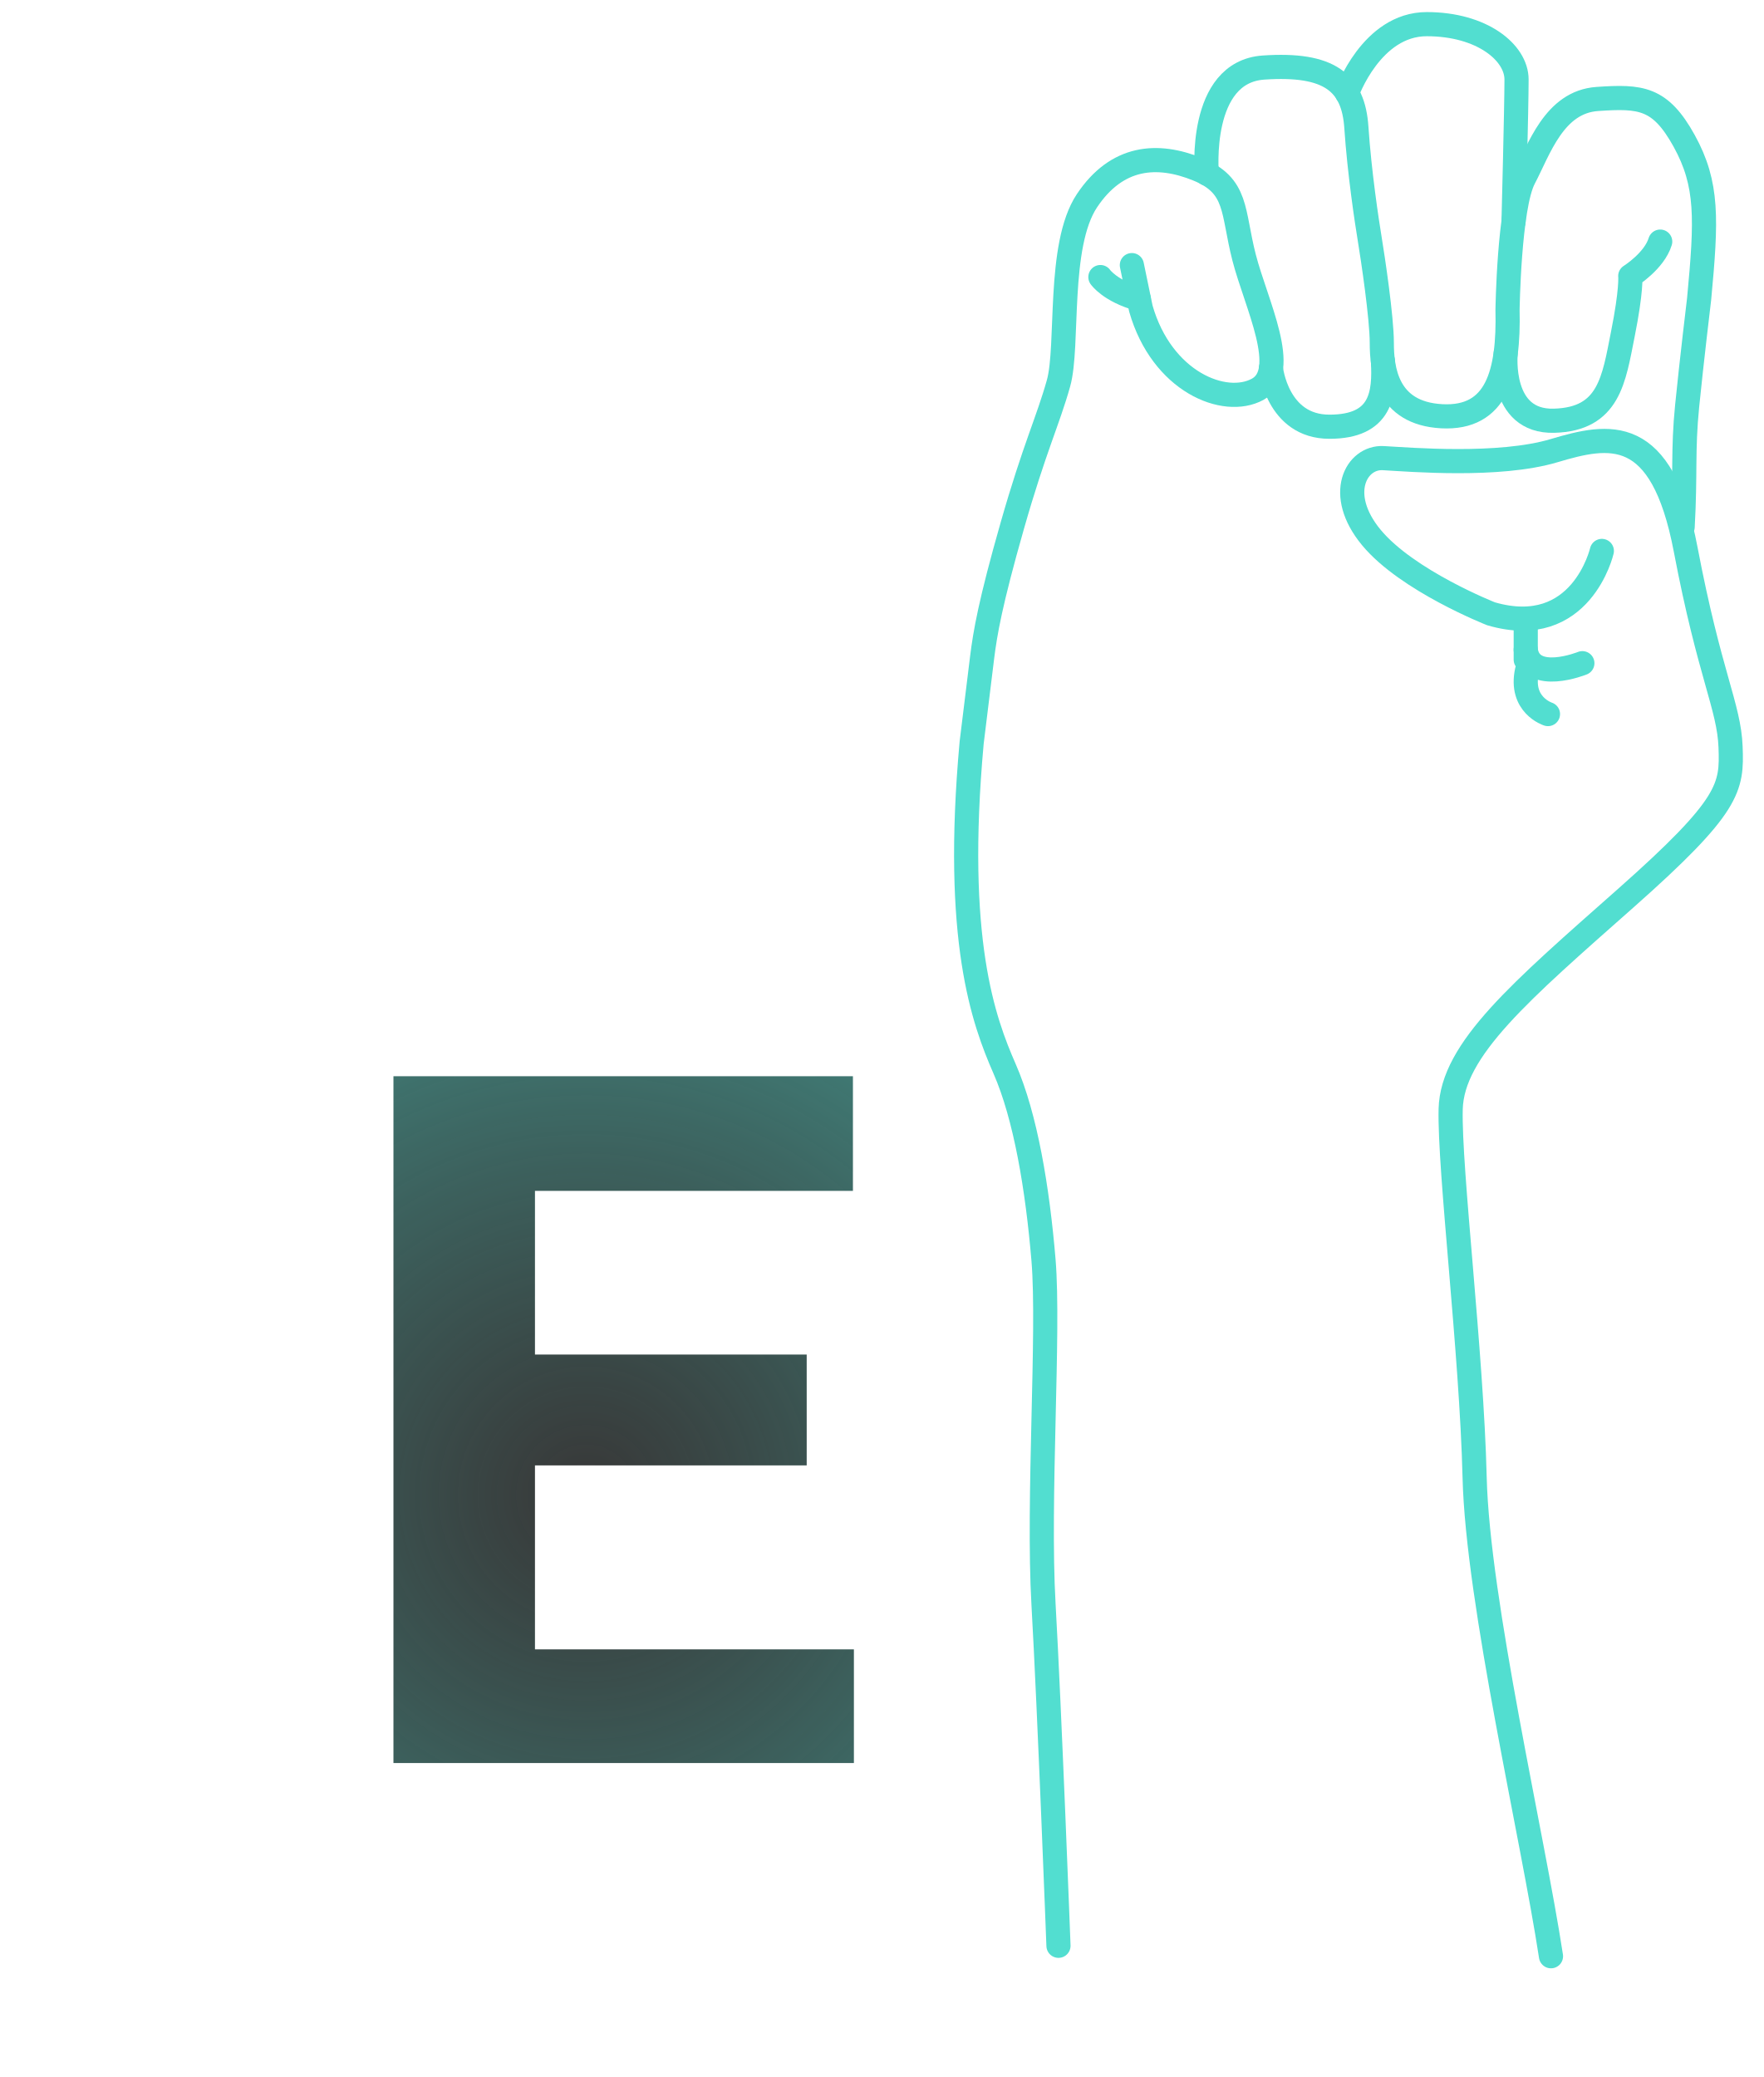
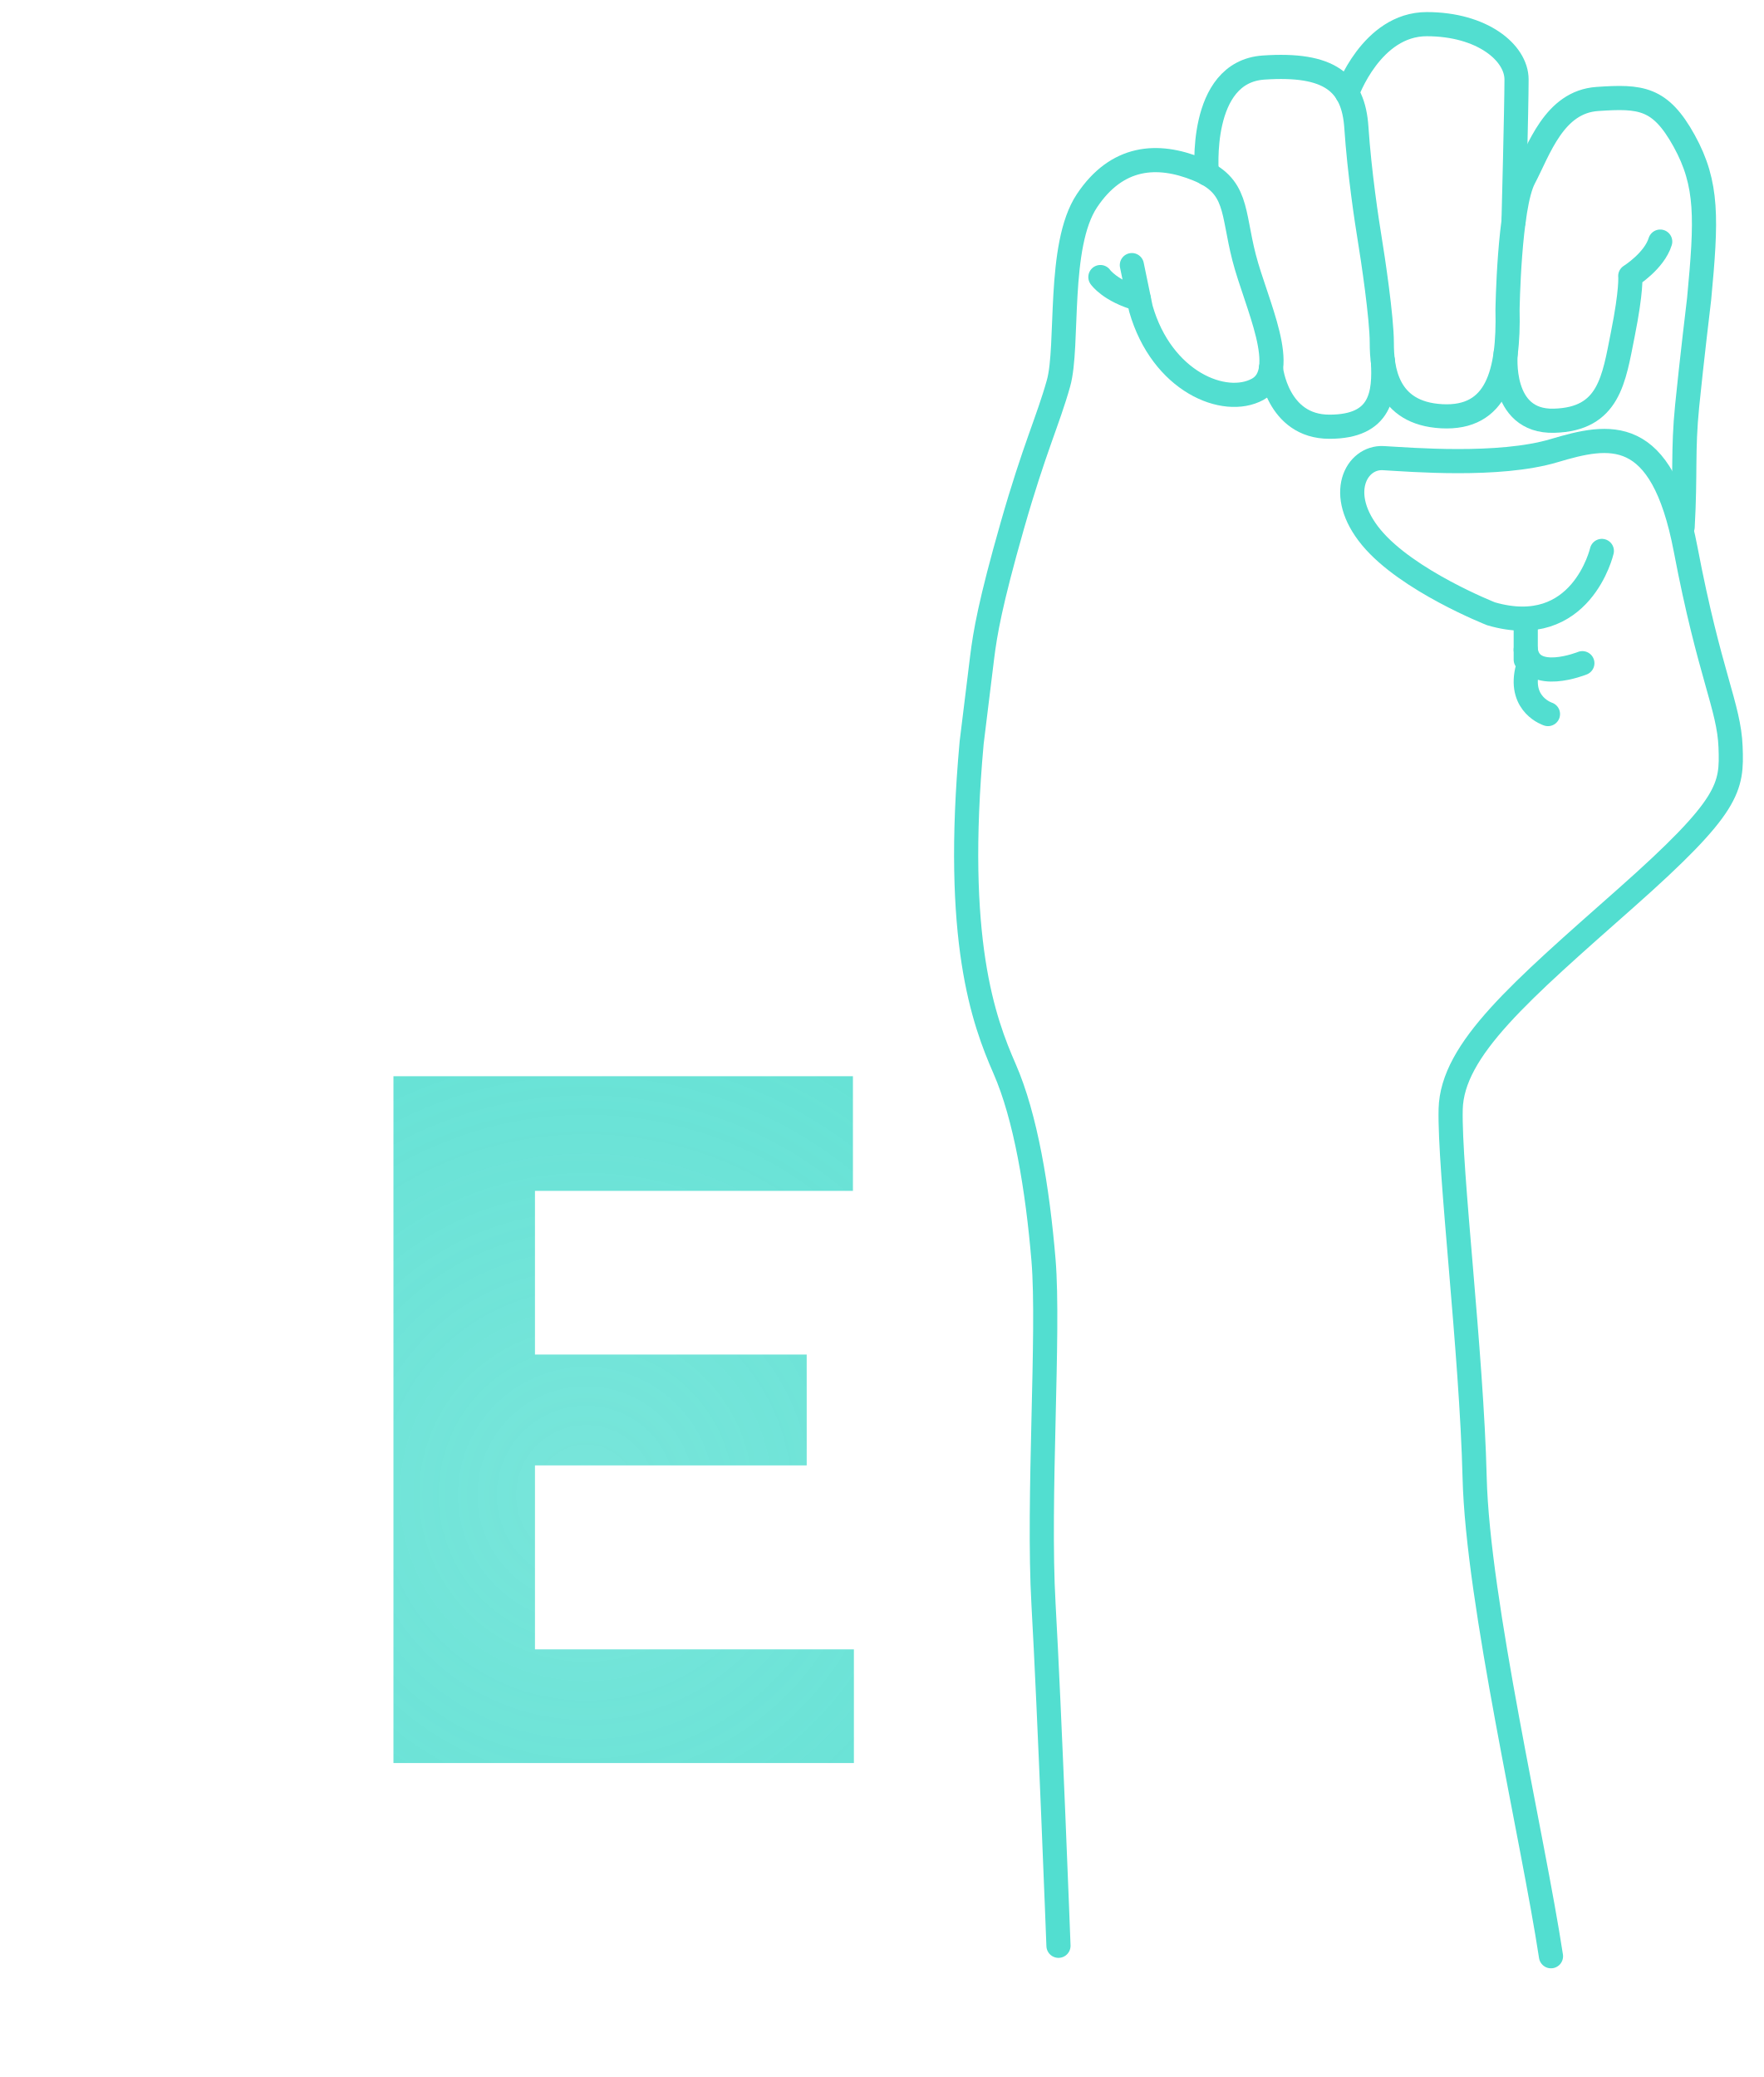
<svg xmlns="http://www.w3.org/2000/svg" width="73" height="86" viewBox="0 0 73 86" fill="none">
  <path d="M43.822 80.567C43.822 80.567 43.45 70.776 43.203 66.439C42.955 62.101 43.45 55.16 43.203 52.185C42.955 49.211 42.459 46.236 41.591 44.254C40.724 42.27 39.484 38.924 40.228 30.744C40.228 30.744 40.537 28.204 40.662 27.212C40.786 26.221 40.992 24.982 41.912 21.759C42.832 18.537 43.389 17.421 43.823 15.871C44.258 14.322 43.762 10.17 45.001 8.311C46.241 6.452 47.914 6.328 49.587 7.01C51.26 7.692 51.013 8.745 51.508 10.667C52.004 12.589 53.43 15.377 52.066 16.12C50.701 16.864 48.1 15.811 47.232 12.774L46.86 10.977" stroke="#52ded0" stroke-miterlimit="10" stroke-linecap="round" stroke-linejoin="round" />
  <path d="M45.557 11.472C45.557 11.472 45.952 12.048 47.148 12.38" stroke="#52ded0" stroke-miterlimit="10" stroke-linecap="round" stroke-linejoin="round" />
  <path d="M49.962 7.19C49.962 7.19 49.586 2.982 52.313 2.797C55.039 2.611 56.031 3.416 56.155 5.276C56.279 7.135 56.589 9.18 56.712 9.924C56.835 10.667 57.208 13.146 57.208 14.199C57.208 15.252 57.394 17.112 59.687 17.235C61.979 17.358 62.475 15.438 62.413 12.835C62.413 12.835 62.475 8.559 63.095 7.381C63.716 6.204 64.335 4.221 66.131 4.098C67.928 3.975 68.734 4.036 69.726 5.833C70.717 7.629 70.656 9.074 70.345 12.38C70.345 12.38 70.036 14.942 69.85 16.801C69.663 18.66 69.788 19.589 69.663 21.821" stroke="#52ded0" stroke-miterlimit="10" stroke-linecap="round" stroke-linejoin="round" />
  <path d="M64.087 29.567C64.087 29.567 62.909 29.196 63.219 27.771" stroke="#52ded0" stroke-miterlimit="10" stroke-linecap="round" stroke-linejoin="round" />
  <path d="M65.511 27.46C65.511 27.46 63.363 28.328 63.166 26.903" stroke="#52ded0" stroke-miterlimit="10" stroke-linecap="round" stroke-linejoin="round" />
  <path d="M63.167 27.313V25.725" stroke="#52ded0" stroke-miterlimit="10" stroke-linecap="round" stroke-linejoin="round" />
  <path d="M66.318 22.812C66.318 22.812 65.469 26.502 61.732 25.415C61.732 25.415 58.262 24.052 56.774 22.254C55.287 20.457 56.155 18.908 57.27 18.969C58.386 19.031 62.052 19.341 64.34 18.66C66.627 17.978 68.796 17.544 69.788 22.75C70.779 27.955 71.585 29.256 71.647 30.93C71.71 32.604 71.647 33.347 67.309 37.188C62.971 41.029 60.121 43.447 60.059 45.925C59.998 48.404 60.927 56.027 61.051 61.17C61.175 66.313 63.468 76.104 64.212 81" stroke="#52ded0" stroke-miterlimit="10" stroke-linecap="round" stroke-linejoin="round" />
  <path d="M52.617 15.251C52.617 15.251 52.871 17.669 55.039 17.669C57.208 17.669 57.329 16.299 57.255 14.945" stroke="#52ded0" stroke-miterlimit="10" stroke-linecap="round" stroke-linejoin="round" />
  <path d="M55.768 3.859C55.768 3.859 56.775 1 59.068 1C61.361 1 62.786 2.178 62.786 3.292C62.786 4.407 62.662 9.179 62.662 9.179" stroke="#52ded0" stroke-miterlimit="10" stroke-linecap="round" stroke-linejoin="round" />
  <path d="M62.336 14.64C62.336 14.64 62.051 17.484 64.339 17.421C66.627 17.36 66.813 15.706 67.185 13.847C67.557 11.988 67.494 11.43 67.494 11.43C67.494 11.43 68.486 10.81 68.734 10.004" stroke="#52ded0" stroke-miterlimit="10" stroke-linecap="round" stroke-linejoin="round" />
  <path d="M33.398 60.676H22.148V68.293H35.352V73H16.289V44.562H35.312V49.309H22.148V56.086H33.398V60.676Z" fill="url(#paint0_diamond)" />
  <defs>
    <radialGradient id="paint0_diamond" cx="0" cy="0" r="1" gradientUnits="userSpaceOnUse" gradientTransform="translate(24.2424 61.8929) rotate(88.0754) scale(45.1147 45.0815)">
-       <stop stop-color="##52ded0" stop-opacity="0.78" />
+       <stop stop-color="#52ded0" stop-opacity="0.78" />
      <stop offset="1" stop-color="#52ded0" />
    </radialGradient>
  </defs>
</svg>
